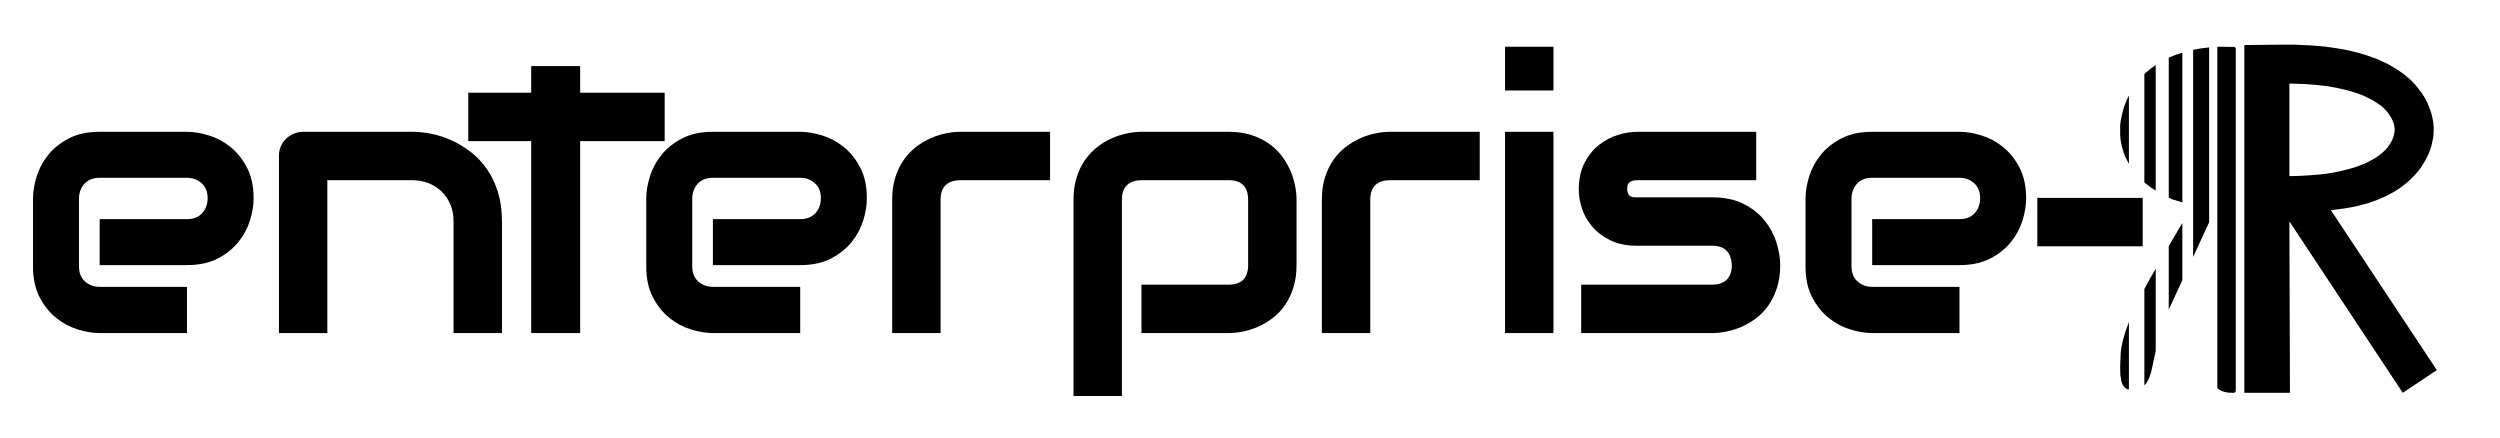
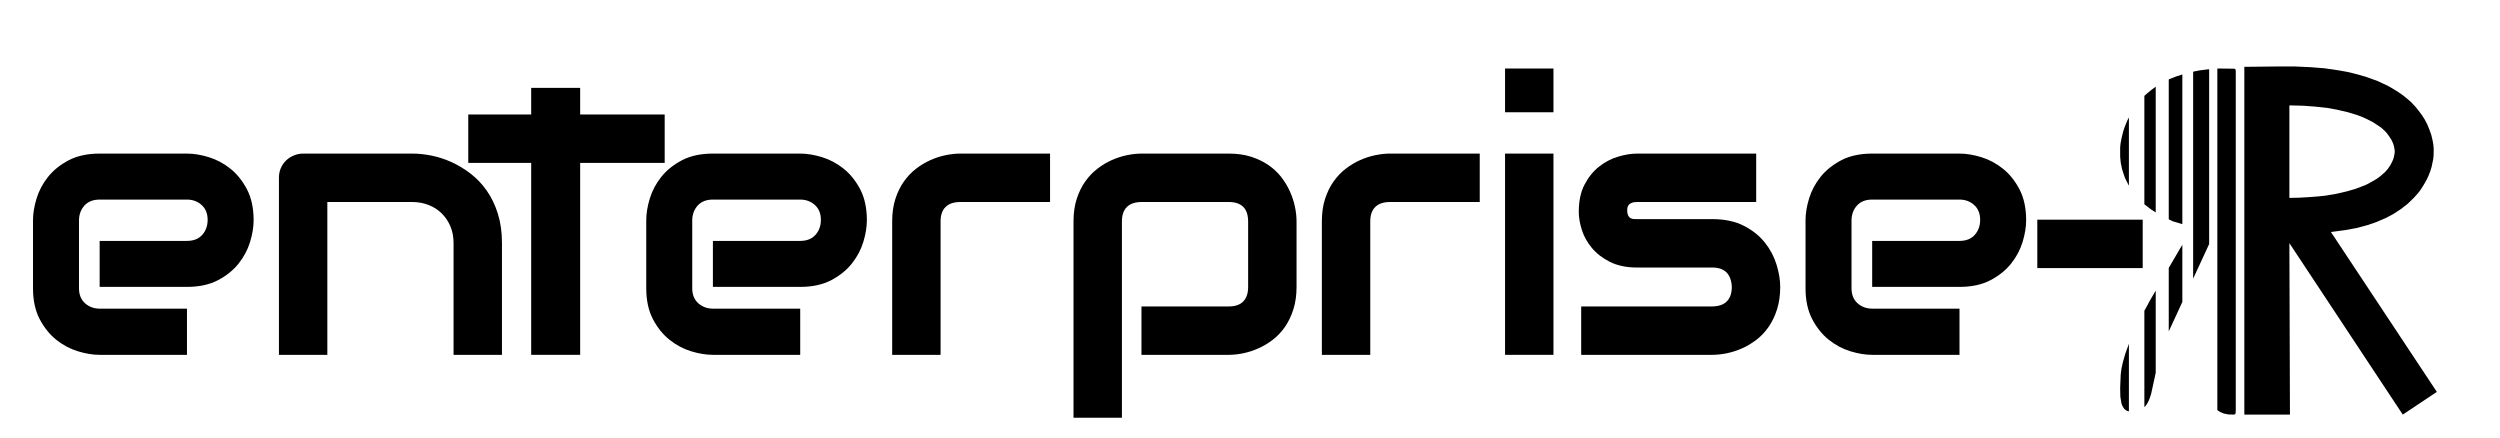
- <svg xmlns="http://www.w3.org/2000/svg" viewBox="-94 -1789 13398 2350" width="320" height="56" role="img" aria-label="Enterprise-R">
+ <svg xmlns="http://www.w3.org/2000/svg" viewBox="-94 -1906 13398 2350" width="320" height="56" role="img" aria-label="Enterprise-R">
  <g id="lockup">
    <g id="word" fill="#000000">
      <path d="M1253 -723Q1253 -669 1234.0 -606.5Q1215 -544 1172.5 -490.5Q1130 -437 1061.5 -401.0Q993 -365 895 -365H426V-612H895Q948 -612 977.0 -644.5Q1006 -677 1006 -725Q1006 -776 973.5 -805.0Q941 -834 895 -834H426Q373 -834 344.0 -801.5Q315 -769 315 -721V-358Q315 -306 347.5 -277.0Q380 -248 428 -248H895V0H426Q372 0 309.5 -19.0Q247 -38 193.5 -80.5Q140 -123 104.0 -191.5Q68 -260 68 -358V-723Q68 -777 87.0 -839.5Q106 -902 148.5 -955.5Q191 -1009 259.5 -1045.0Q328 -1081 426 -1081H895Q949 -1081 1011.5 -1062.0Q1074 -1043 1127.5 -1000.5Q1181 -958 1217.0 -889.5Q1253 -821 1253 -723Z" />
      <path d="M2587 0H2327V-600Q2327 -651 2309.5 -691.5Q2292 -732 2262.0 -761.0Q2232 -790 2191.5 -805.5Q2151 -821 2104 -821H1649V0H1389V-952Q1389 -979 1399.0 -1002.5Q1409 -1026 1427.0 -1043.5Q1445 -1061 1469.0 -1071.0Q1493 -1081 1520 -1081H2106Q2155 -1081 2209.5 -1070.0Q2264 -1059 2317.5 -1034.5Q2371 -1010 2419.5 -972.5Q2468 -935 2505.5 -881.5Q2543 -828 2565.0 -758.0Q2587 -688 2587 -600Z" />
      <path d="M2744 -1031H2406V-1291H2744V-1434H3007V-1291H3461V-1031H3007V0H2744Z" />
      <path d="M4547 -723Q4547 -669 4528.0 -606.5Q4509 -544 4466.5 -490.5Q4424 -437 4355.5 -401.0Q4287 -365 4189 -365H3720V-612H4189Q4242 -612 4271.0 -644.5Q4300 -677 4300 -725Q4300 -776 4267.5 -805.0Q4235 -834 4189 -834H3720Q3667 -834 3638.0 -801.5Q3609 -769 3609 -721V-358Q3609 -306 3641.5 -277.0Q3674 -248 3722 -248H4189V0H3720Q3666 0 3603.5 -19.0Q3541 -38 3487.5 -80.5Q3434 -123 3398.0 -191.5Q3362 -260 3362 -358V-723Q3362 -777 3381.0 -839.5Q3400 -902 3442.5 -955.5Q3485 -1009 3553.5 -1045.0Q3622 -1081 3720 -1081H4189Q4243 -1081 4305.5 -1062.0Q4368 -1043 4421.5 -1000.5Q4475 -958 4511.0 -889.5Q4547 -821 4547 -723Z" />
      <path d="M5531 -821H5050Q4997 -821 4970.0 -794.5Q4943 -768 4943 -717V0H4683V-717Q4683 -784 4700.0 -837.0Q4717 -890 4745.5 -930.5Q4774 -971 4811.0 -999.5Q4848 -1028 4888.5 -1046.0Q4929 -1064 4970.5 -1072.5Q5012 -1081 5048 -1081H5531Z" />
      <path d="M6855 -365Q6855 -298 6838.0 -244.5Q6821 -191 6793.0 -150.5Q6765 -110 6728.0 -81.5Q6691 -53 6650.5 -35.0Q6610 -17 6569.0 -8.5Q6528 0 6491 0H6022V-260H6491Q6543 -260 6569.0 -287.0Q6595 -314 6595 -365V-715Q6595 -769 6568.5 -795.0Q6542 -821 6491 -821H6024Q5971 -821 5944.0 -794.5Q5917 -768 5917 -717V338H5657V-717Q5657 -784 5674.0 -837.0Q5691 -890 5719.5 -930.5Q5748 -971 5785.0 -999.5Q5822 -1028 5862.5 -1046.0Q5903 -1064 5944.5 -1072.5Q5986 -1081 6022 -1081H6491Q6558 -1081 6611.0 -1064.0Q6664 -1047 6704.5 -1019.0Q6745 -991 6773.5 -954.0Q6802 -917 6820.0 -876.5Q6838 -836 6846.5 -795.0Q6855 -754 6855 -717Z" />
      <path d="M7839 -821H7358Q7305 -821 7278.0 -794.5Q7251 -768 7251 -717V0H6991V-717Q6991 -784 7008.0 -837.0Q7025 -890 7053.5 -930.5Q7082 -971 7119.0 -999.5Q7156 -1028 7196.5 -1046.0Q7237 -1064 7278.5 -1072.5Q7320 -1081 7356 -1081H7839Z" />
      <path d="M8235 -1303H7975V-1538H8235ZM8235 0H7975V-1081H8235Z" />
      <path d="M9453 -365Q9453 -298 9436.0 -244.5Q9419 -191 9391.0 -150.5Q9363 -110 9326.0 -81.5Q9289 -53 9248.5 -35.0Q9208 -17 9166.5 -8.5Q9125 0 9088 0H8384V-260H9086Q9139 -260 9166.0 -287.0Q9193 -314 9193 -365Q9188 -469 9088 -469H8685Q8599 -469 8539.0 -499.0Q8479 -529 8441.5 -574.0Q8404 -619 8387.5 -671.0Q8371 -723 8371 -768Q8371 -855 8402.0 -914.5Q8433 -974 8480.0 -1011.0Q8527 -1048 8582.0 -1064.5Q8637 -1081 8685 -1081H9324V-821H8687Q8667 -821 8655.5 -816.5Q8644 -812 8638.5 -804.5Q8633 -797 8632.0 -788.5Q8631 -780 8631 -772Q8632 -756 8637.0 -747.0Q8642 -738 8649.5 -734.0Q8657 -730 8666.5 -729.5Q8676 -729 8685 -729H9088Q9188 -729 9258.0 -693.0Q9328 -657 9371.0 -602.5Q9414 -548 9433.5 -484.0Q9453 -420 9453 -365Z" />
      <path d="M10774 -723Q10774 -669 10755.0 -606.5Q10736 -544 10693.5 -490.5Q10651 -437 10582.5 -401.0Q10514 -365 10416 -365H9947V-612H10416Q10469 -612 10498.0 -644.5Q10527 -677 10527 -725Q10527 -776 10494.5 -805.0Q10462 -834 10416 -834H9947Q9894 -834 9865.0 -801.5Q9836 -769 9836 -721V-358Q9836 -306 9868.5 -277.0Q9901 -248 9949 -248H10416V0H9947Q9893 0 9830.5 -19.0Q9768 -38 9714.5 -80.5Q9661 -123 9625.0 -191.5Q9589 -260 9589 -358V-723Q9589 -777 9608.0 -839.5Q9627 -902 9669.5 -955.5Q9712 -1009 9780.5 -1045.0Q9849 -1081 9947 -1081H10416Q10470 -1081 10532.5 -1062.0Q10595 -1043 10648.5 -1000.5Q10702 -958 10738.0 -889.5Q10774 -821 10774 -723Z" />
      <path d="M11400 -726V-466H10834V-726Z" />
    </g>
    <g id="logo" transform="translate(-186.00,0)">
      <path id="r-sage" fill="#000000" fill-rule="evenodd" d="M12377 321H12132V-1547L12314 -1549H12402L12490 -1545L12564 -1539L12639 -1528L12684 -1520L12714 -1513L12759 -1501L12789 -1492L12847 -1471L12875 -1458L12903 -1445L12929 -1430L12955 -1414L12980 -1397L13004 -1378L13027 -1358L13048 -1336L13067 -1313L13085 -1289L13101 -1264L13115 -1237L13126 -1210L13136 -1182L13143 -1153L13147 -1131L13149 -1109V-1086L13148 -1063L13146 -1048L13138 -1010L13131 -987L13123 -966L13113 -944L13102 -924L13090 -904L13077 -884L13063 -866L13042 -843L13009 -811L12973 -783L12935 -758L12894 -736L12866 -724L12838 -712L12794 -697L12734 -681L12674 -670L12597 -660L13166 199L12983 321L12374 -600ZM12374 -843 12424 -844 12477 -847 12529 -851 12567 -855 12616 -863 12653 -871 12689 -880 12724 -890 12757 -902 12787 -914 12815 -929 12841 -944 12863 -960 12888 -982 12903 -999 12917 -1020 12925 -1035 12932 -1051 12936 -1066 12939 -1082 12940 -1094 12938 -1109 12935 -1123 12930 -1138 12921 -1157 12911 -1172 12898 -1190 12888 -1201 12870 -1218 12856 -1228 12824 -1249 12787 -1268 12767 -1277 12735 -1289 12689 -1303 12629 -1317 12579 -1326 12516 -1333 12451 -1338 12374 -1340Z" />
      <path id="ship-trail" fill="#000000" d="M12086 300 12085 314 12083 318 12080 320 12073 321 12045 320 12021 315 12002 307 11987 297V-1538H11989L12078 -1537L12083 -1535L12085 -1531L12086 -1525ZM11857 -1521 11892 -1528 11940 -1534H11943V-595L11942 -593L11857 -409ZM11726 -1479 11732 -1482 11765 -1495 11799 -1506V-702L11746 -718L11726 -728ZM11595 -1391 11607 -1402 11630 -1421 11653 -1438 11656 -1440V-765L11631 -781L11596 -808L11595 -809ZM11512 -910 11510 -912 11491 -950 11484 -970 11475 -998 11468 -1033 11465 -1064V-1114L11467 -1135L11473 -1166L11481 -1199L11489 -1223L11503 -1258L11512 -1275ZM11726 -467 11788 -573 11799 -591V-284L11726 -126ZM11595 -237 11603 -251 11625 -292 11656 -345V96L11639 175L11631 211L11622 238L11613 257L11605 270L11599 277L11595 280ZM11512 303H11510L11502 301L11494 296L11487 290L11481 281L11476 272L11472 261L11466 225L11465 178L11468 106L11472 74L11480 38L11493 -7L11509 -51L11512 -60Z" />
    </g>
  </g>
</svg>
